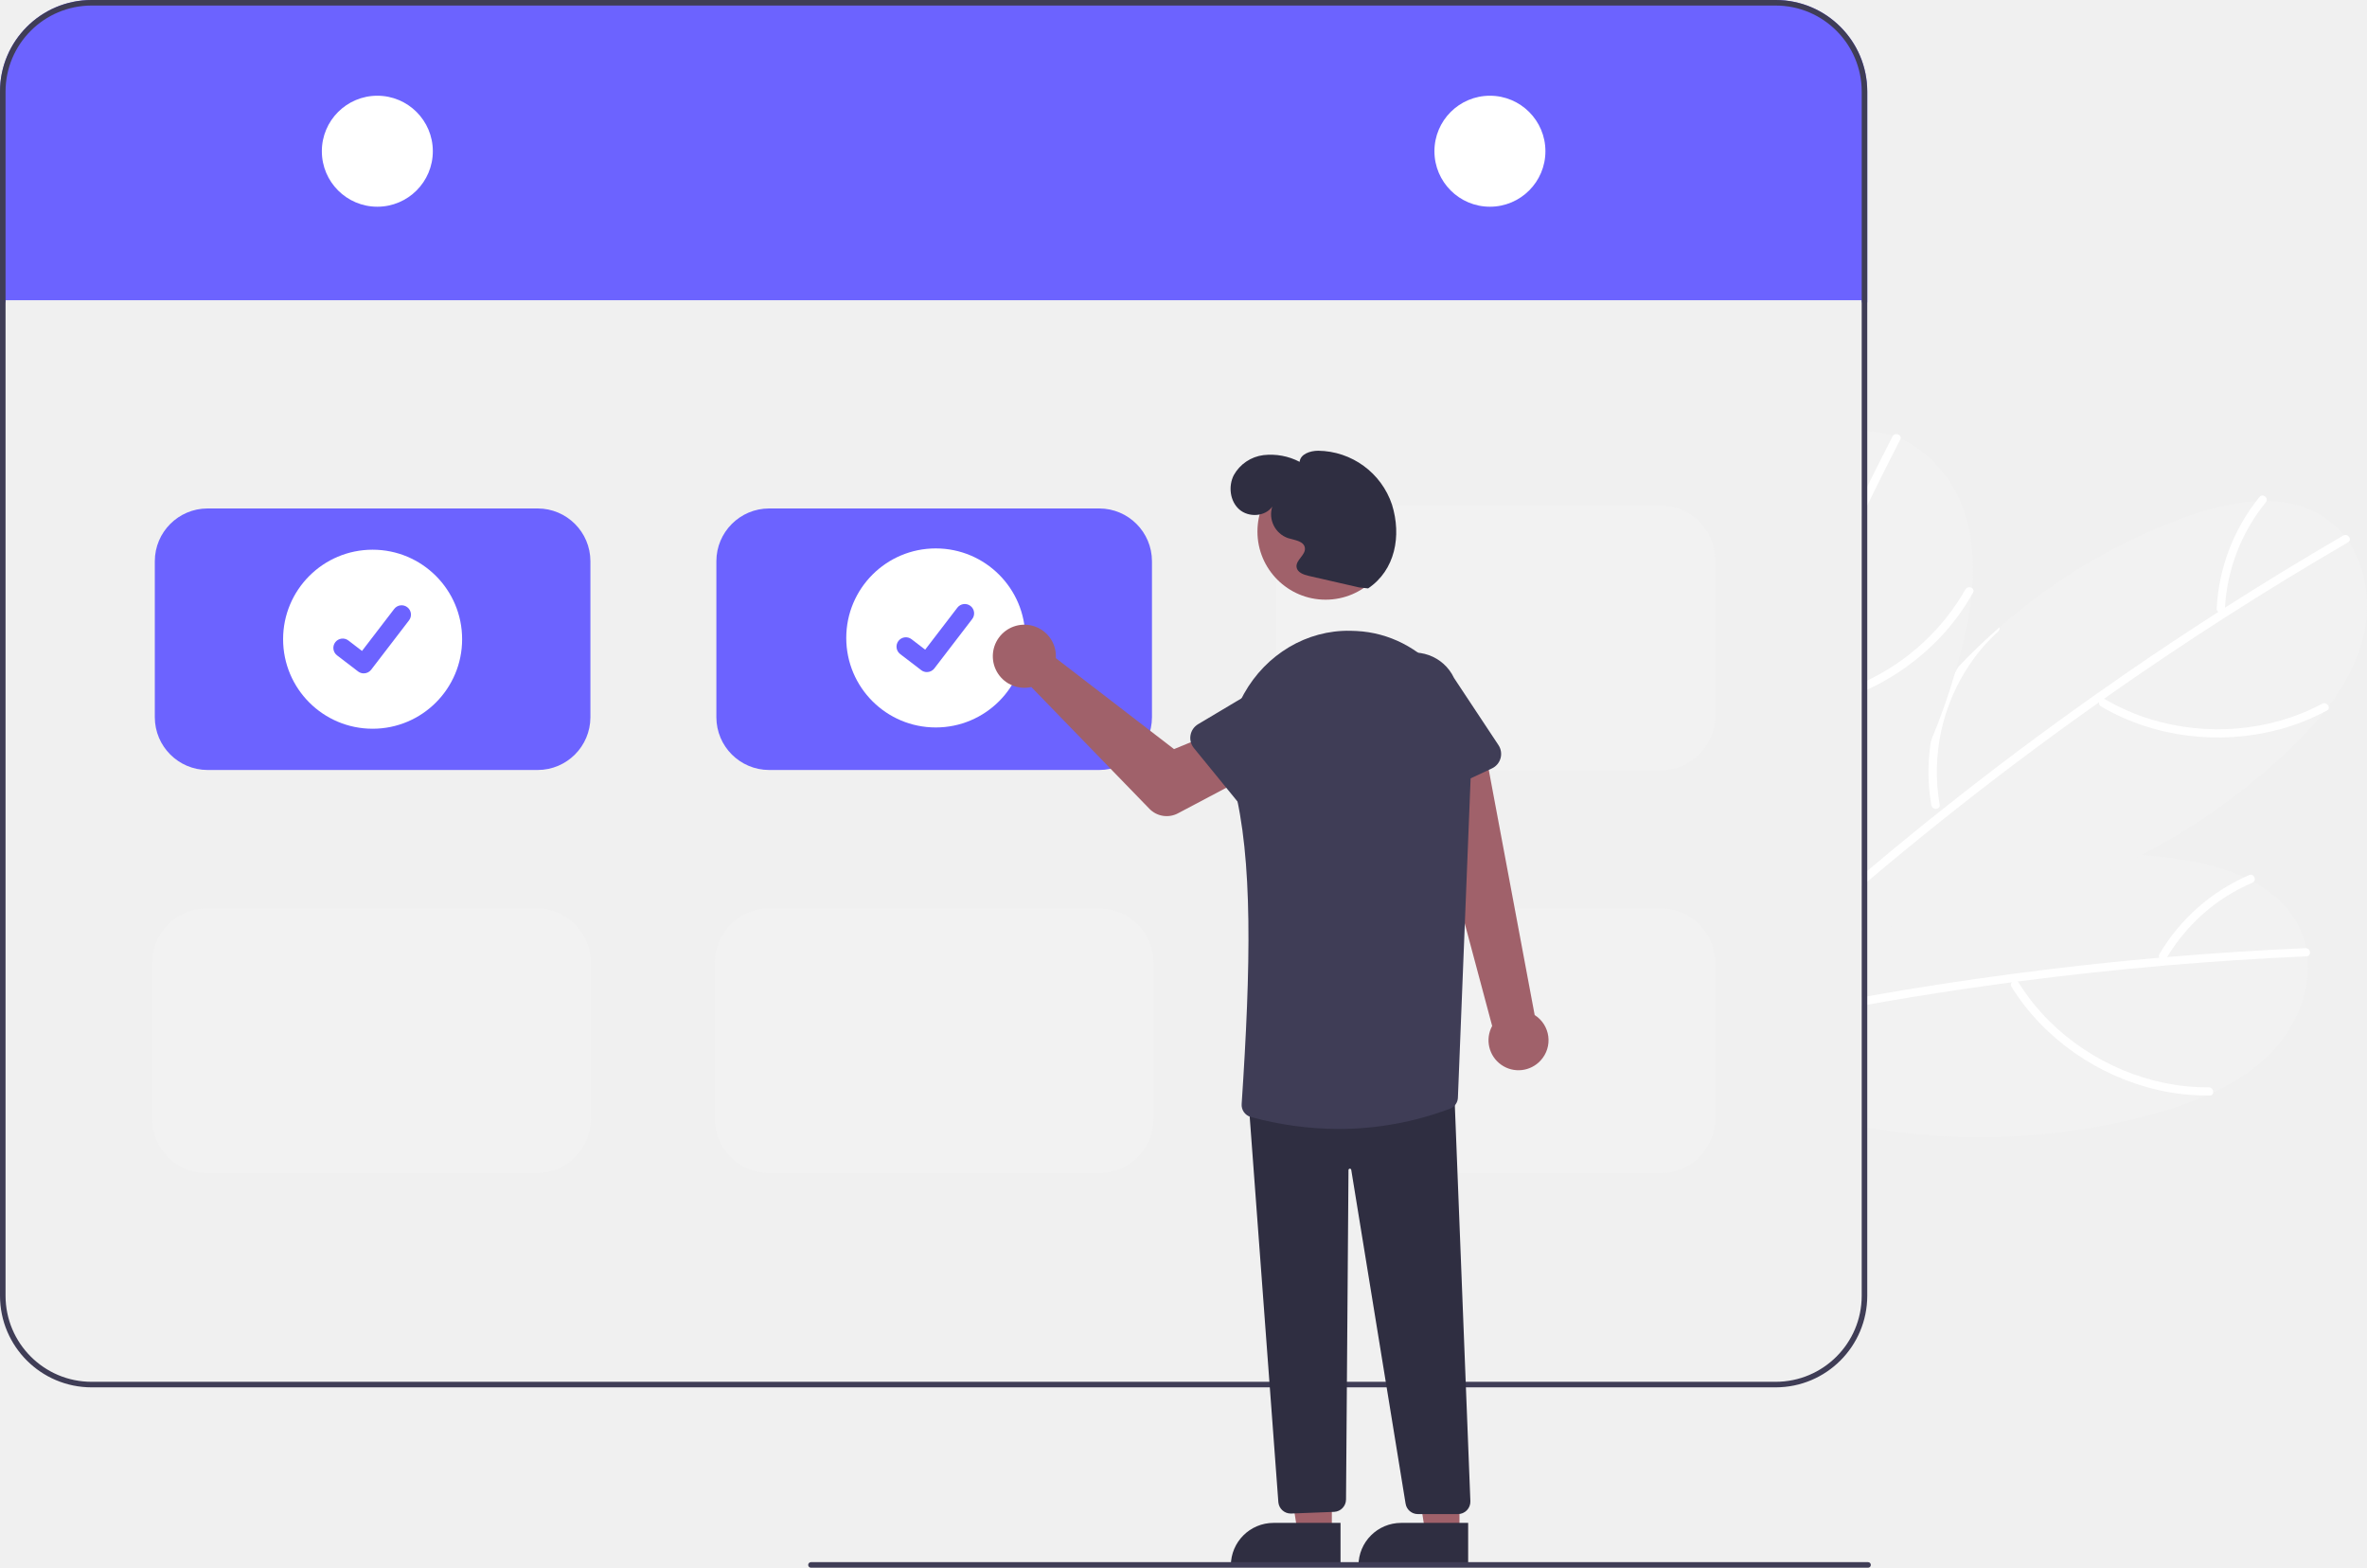
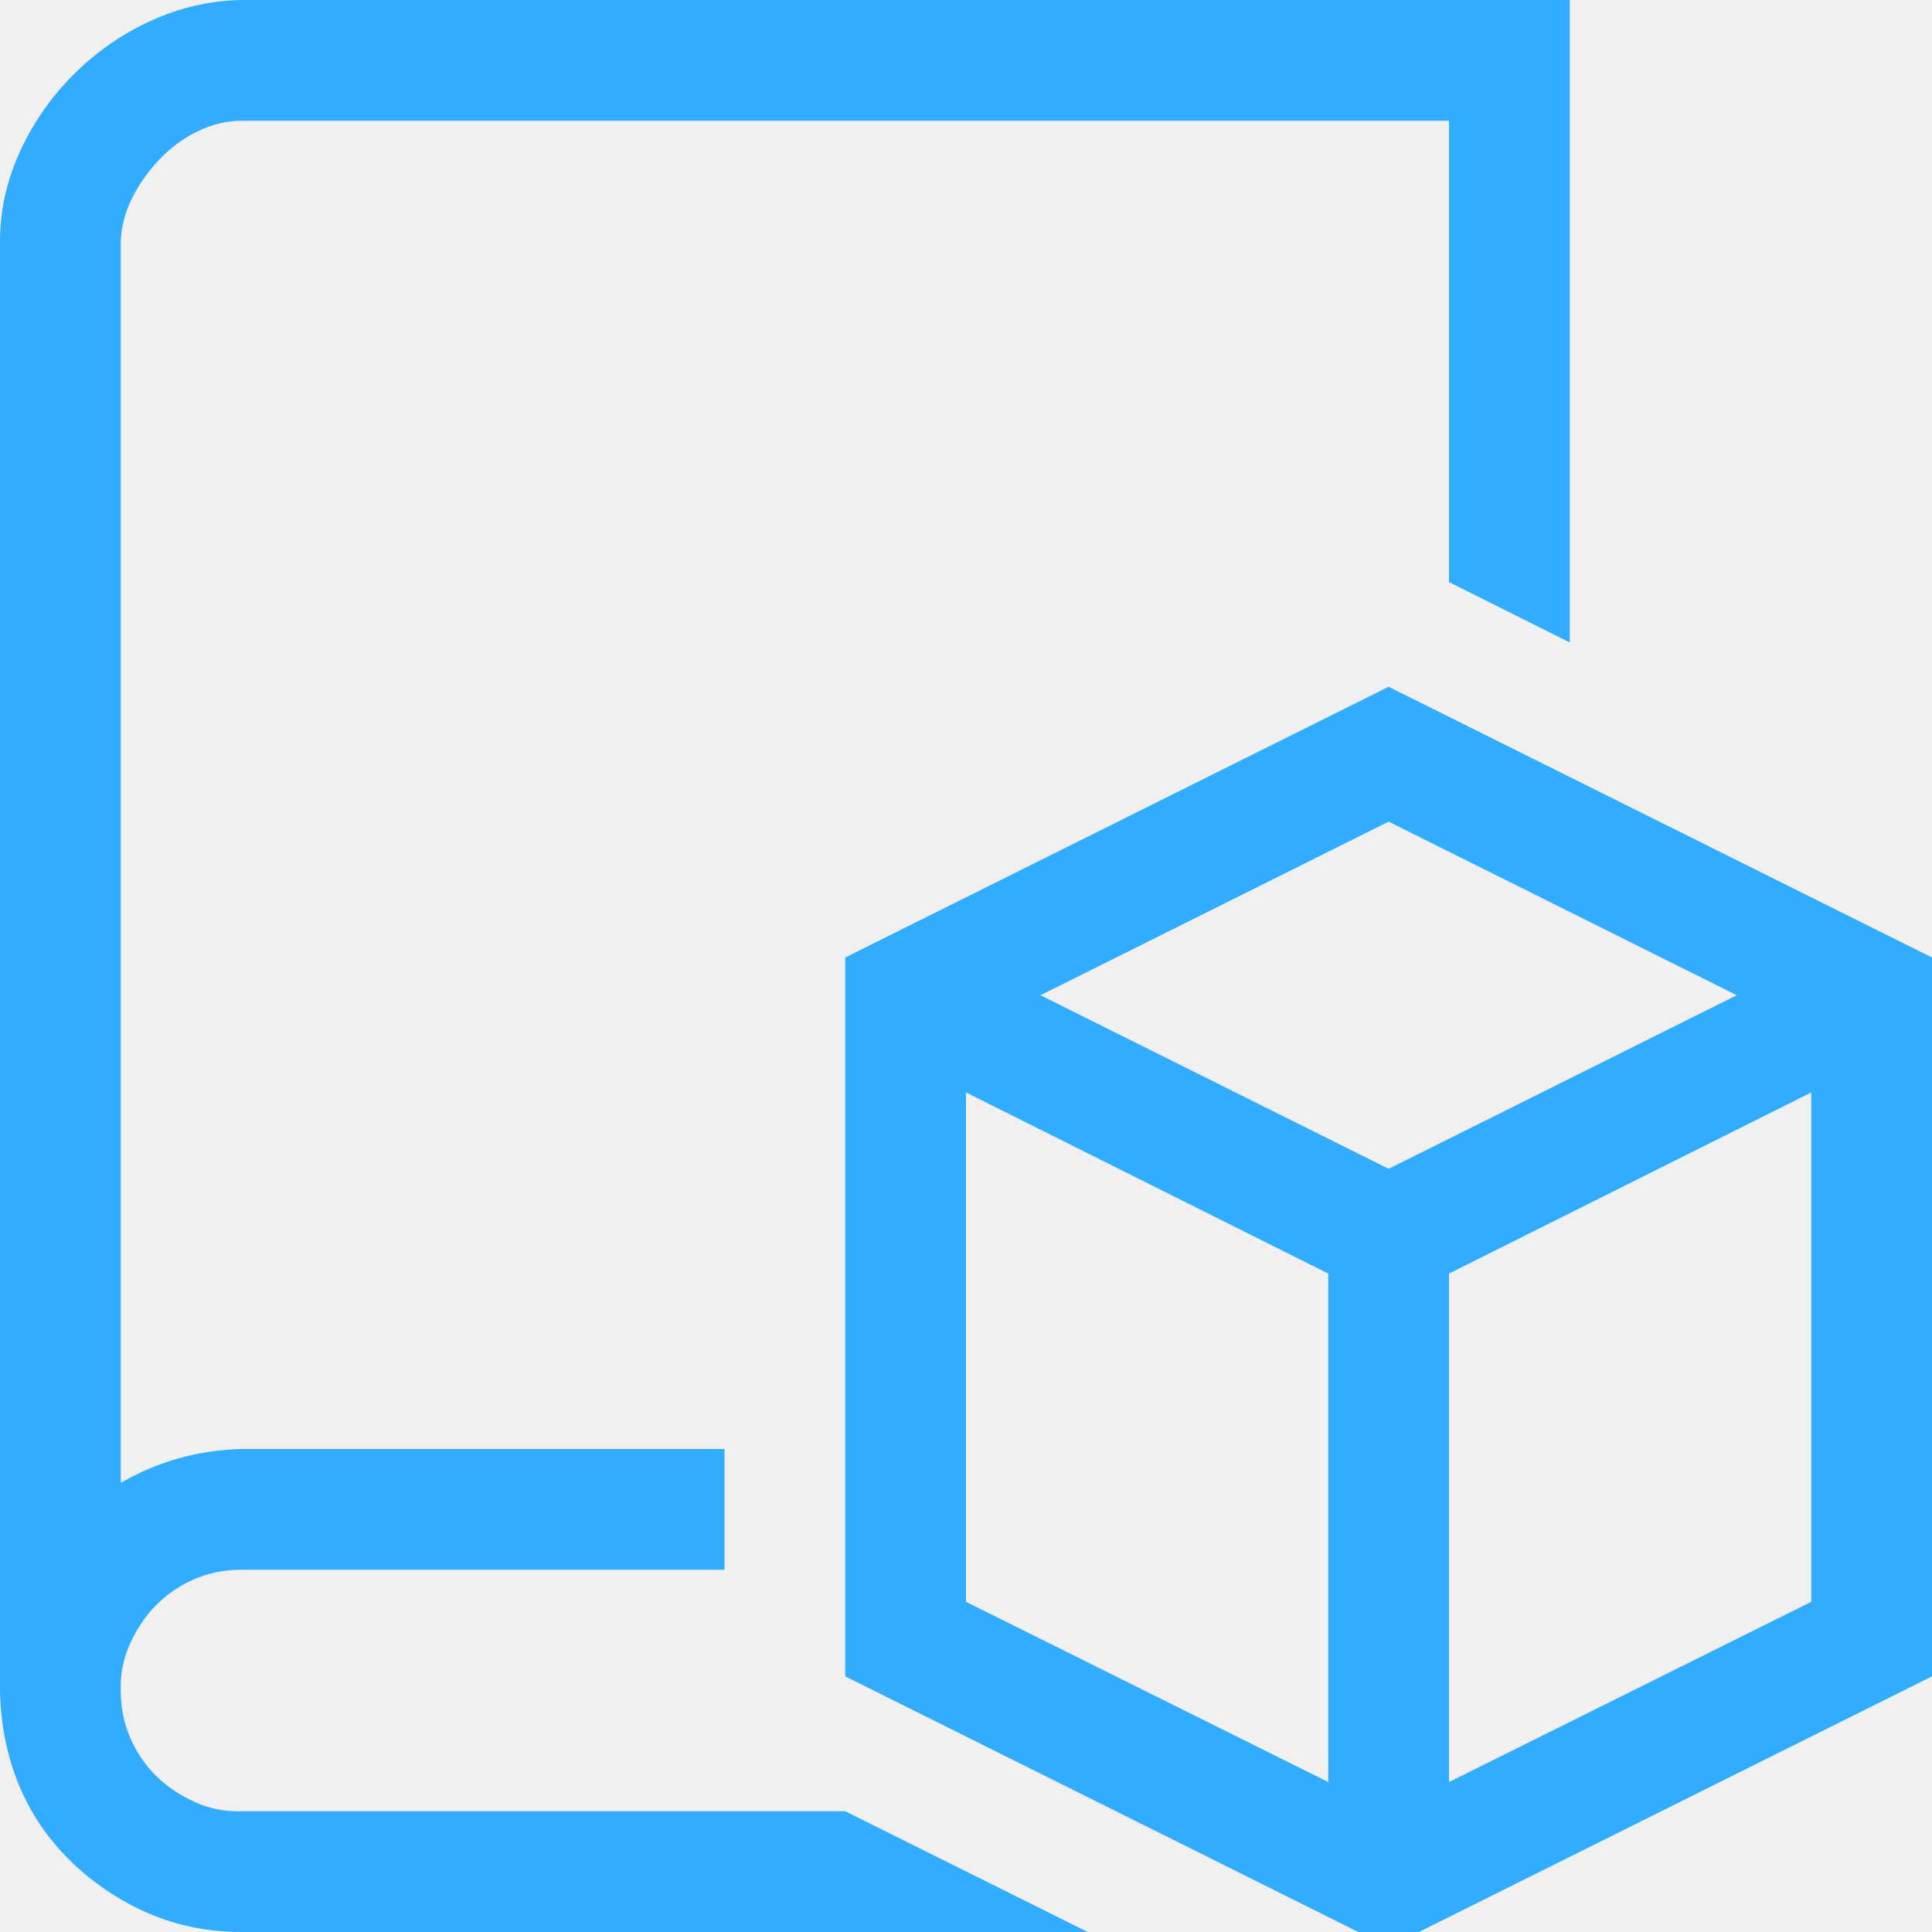
- <svg xmlns="http://www.w3.org/2000/svg" data-name="Layer 1" width="853.117" height="565" viewBox="0 0 853.117 565">
-   <path d="M993.211,545.61c-6.16,6.73-13.8,11.74-22.09,15.63h-.01c-.78.37-1.56.73-2.35,1.07h-.01l-.01.01-.01-.01h-.01a.01.01,0,0,1-.01.01H968.701l-.01-.01c-.01.01-.01.01-.02,0l-.01.01-.01-.01h-.01c-.01.01-.01.01-.02,0h-.01a139.774,139.774,0,0,1-17.06,6.1,236.651,236.651,0,0,1-105.11,5.49c-.67-.12-1.33-.24-2-.36V492.43c.66-.28,1.33-.56,2-.83q6.555-2.715,13.27-4.99,9.66-3.3,19.59-5.66a212.167,212.167,0,0,1,66.04-5.34q6.045.45,12.06,1.3c8.39,1.17,17.19,3.21,24.93,6.75h.01c1.13.53,2.24,1.08,3.34,1.67,6.88,3.73,12.68,8.86,16.22,15.89a30.573,30.573,0,0,1,2.72,7.99v.02c.2.96.34,1.93.45,2.89C1006.331,523.96,1001.421,536.63,993.211,545.61Z" transform="translate(-173.4413 -167.5)" fill="#f2f2f2" />
-   <path d="M1005.071,512.12a1.358,1.358,0,0,1-.3.04q-25.695,1.125-51.32,3.34h-.03c-.07.01-.13.01-.2.02Q926.911,517.8,900.711,521.23c-.74.1-1.47.2-2.2.29q-18.119,2.415-36.17,5.36-7.965,1.305-15.9,2.72c-.67.12-1.33.23-2,.36v-3.03c.67-.13,1.34-.24,2-.36q26.43-4.68,53.04-8.17,6.69-.9,13.4-1.7,19.38-2.34,38.82-4.04c.95-.08,1.89-.16,2.84-.24q24.885-2.115,49.84-3.21a.939.939,0,0,1,.24.02C1006.222,509.37,1006.561,511.77,1005.071,512.12Z" transform="translate(-173.4413 -167.5)" fill="#fff" />
-   <path d="M969.497,559.363c-21.34.157-42.364-8.892-57.458-23.869a77.826,77.826,0,0,1-11.184-14.07c-1.017-1.632-3.398.168-2.389,1.785,11.723,18.8,31.25,32.193,52.778,37.117a80.811,80.811,0,0,0,18.636,1.994c1.914-.014,1.517-2.972-.384-2.958Z" transform="translate(-173.4413 -167.5)" fill="#fff" />
-   <path d="M879.301,480.95a1.692,1.692,0,0,1-1.25,1.13,65.22,65.22,0,0,0-14.08,5.5,68.406,68.406,0,0,0-17.53,13.25c-.27.27-.53.54-.78.82-.42.44-.82.89-1.22,1.35v-4.36c.64-.68,1.31-1.35,2-1.99a71.912,71.912,0,0,1,13.27-10.04Q869.371,483.31,879.301,480.95Z" transform="translate(-173.4413 -167.5)" fill="#fff" />
-   <path d="M984.1,482.872a69.402,69.402,0,0,0-32.422,28.586,1.5,1.5,0,0,0,.793,1.954,1.528,1.528,0,0,0,1.954-.793A66.049,66.049,0,0,1,985.221,485.635c1.765-.754.648-3.519-1.121-2.763Z" transform="translate(-173.4413 -167.5)" fill="#fff" />
-   <path d="M1025.021,397.94c-2.32,8.82-6.77,16.81-12.3,24.1l-.01.01c-.51.68-1.04,1.37-1.59,2.03v.01a139.271,139.271,0,0,1-12.41,13.39,233.429,233.429,0,0,1-53.37,38.13c-30.67,16.02-64.95,25.49-98.9,26.03-.26.01-.52.01-.78.01-.41.01-.82.01-1.22.01V456.21c.65-1.24,1.32-2.48,2-3.71a219.524,219.524,0,0,1,32.03-43.82c.3-.33.61-.66.92-.98q7.02-7.41,14.72-14.11a210.819,210.819,0,0,1,67.29-39.85c7.97-2.86,16.71-5.15,25.21-5.6,1.25-.07,2.49-.1,3.74-.09,7.83.11,15.34,1.96,21.75,6.54a30.999,30.999,0,0,1,6.12,5.81c.62.77,1.19,1.56,1.74,2.37v.01C1026.581,372.68,1028.121,386.17,1025.021,397.94Z" transform="translate(-173.4413 -167.5)" fill="#f2f2f2" />
-   <path d="M1019.961,362.77v.01a1.461,1.461,0,0,1-.24.17q-22.2,12.915-43.84,26.77c-.02.01-.03.02-.05.03a1.739,1.739,0,0,1-.18.11q-22.245,14.25-43.86,29.46c-.6.42-1.21.85-1.82,1.28q-14.925,10.545-29.54,21.54-27.601,20.79-53.99,43.12c-.67.56-1.33,1.13-2,1.7v-3.89c.66-.57,1.33-1.14,2-1.7q10.11-8.535,20.4-16.83c2.05-1.65,4.11-3.3,6.17-4.93q27.45-21.855,56.13-42.08h.01q5.64-3.975,11.3-7.88,16.08-11.07,32.521-21.61c.79-.51,1.59-1.02,2.39-1.53q21.045-13.44,42.64-26a1.489,1.489,0,0,1,.22-.11C1019.722,359.8,1021.131,361.78,1019.961,362.77Z" transform="translate(-173.4413 -167.5)" fill="#fff" />
-   <path d="M1010.409,421.133c-18.825,10.052-41.646,11.805-61.97,5.553a77.827,77.827,0,0,1-16.44-7.265c-1.659-.972-2.931,1.727-1.286,2.691,19.114,11.203,42.628,13.993,63.98,8.353a80.812,80.812,0,0,0,17.43-6.891c1.688-.901-.037-3.336-1.713-2.441Z" transform="translate(-173.4413 -167.5)" fill="#fff" />
-   <path d="M869.562,457.722a68.553,68.553,0,0,1-.952-15.869,72.319,72.319,0,0,1,10.781-34.151q7.028-7.407,14.723-14.112a1.705,1.705,0,0,1-.586,1.585,65.451,65.451,0,0,0-9.912,11.408,69.122,69.122,0,0,0-11.082,50.892,1.212,1.212,0,0,1-.314,1.143A1.625,1.625,0,0,1,869.562,457.722Z" transform="translate(-173.4413 -167.5)" fill="#fff" />
-   <path d="M987.809,346.612a69.402,69.402,0,0,0-15.433,40.375,1.5,1.5,0,0,0,1.61,1.362,1.528,1.528,0,0,0,1.362-1.61,66.048,66.048,0,0,1,14.737-38.201c1.213-1.488-1.061-3.417-2.276-1.926Z" transform="translate(-173.4413 -167.5)" fill="#fff" />
-   <path d="M884.251,379.47v.01c-.07.86-.15,1.71-.24,2.56v.02a141.299,141.299,0,0,1-3.25,17.96c-.7,2.9-1.46,5.78-2.29,8.66-.1.37-.21.74-.32,1.1v.01a229.523,229.523,0,0,1-8.74,24.65,238.918,238.918,0,0,1-22.97,42.22c-.65.97-1.32,1.94-2,2.9V322.96c.67-.04,1.33-.04,2-.02q.48,0,.96.03a30.322,30.322,0,0,1,8.28,1.61c.94.31,1.85.66,2.75,1.05,10.91,4.78,19.48,15.32,23.2,26.91C884.421,361.22,884.981,370.35,884.251,379.47Z" transform="translate(-173.4413 -167.5)" fill="#f2f2f2" />
-   <path d="M858.432,325.63a1.076,1.076,0,0,1-.11.28q-6.075,11.805-11.88,23.73c-.67,1.37-1.34,2.75-2,4.12v-6.8q.99-2.04,2-4.08,4.485-9.09,9.12-18.1a1.304,1.304,0,0,1,.12-.2C856.601,323.26,858.881,324.16,858.432,325.63Z" transform="translate(-173.4413 -167.5)" fill="#fff" />
-   <path d="M884.571,381.08c-.18.32-.36.64-.56.96a79.816,79.816,0,0,1-10.42,14.24,85.916,85.916,0,0,1-27.15,19.77c-.66.32-1.33.62-2,.9V413.7c.67-.3,1.34-.61,2-.93a80.866,80.866,0,0,0,35.37-32.82,1.645,1.645,0,0,1,2.44-.47A1.153,1.153,0,0,1,884.571,381.08Z" transform="translate(-173.4413 -167.5)" fill="#fff" />
-   <path d="M846.441,200.5v76h-2v-.81h-669v.81h-2v-76a33.032,33.032,0,0,1,33-33h607A33.032,33.032,0,0,1,846.441,200.5Z" transform="translate(-173.4413 -167.5)" fill="#6c63ff" />
-   <path d="M813.441,167.5h-607a33.032,33.032,0,0,0-33,33v434a33.032,33.032,0,0,0,33,33h607a33.032,33.032,0,0,0,33-33v-434A33.032,33.032,0,0,0,813.441,167.5Zm31,467a31.04,31.04,0,0,1-31,31h-607a31.04,31.04,0,0,1-31-31v-434a31.04,31.04,0,0,1,31-31h607a31.04,31.04,0,0,1,31,31Z" transform="translate(-173.4413 -167.5)" fill="#3f3d56" />
-   <circle cx="136" cy="54.5" r="20" fill="#fff" />
-   <circle cx="537" cy="54.5" r="20" fill="#fff" />
-   <path d="M367.226,445.002H248.25a19.033,19.033,0,0,1-19.011-19.011V369.758a19.033,19.033,0,0,1,19.011-19.011H367.226a19.033,19.033,0,0,1,19.011,19.011v56.233A19.033,19.033,0,0,1,367.226,445.002Z" transform="translate(-173.4413 -167.5)" fill="#6c63ff" />
-   <path d="M569.624,445.002H450.648a19.033,19.033,0,0,1-19.011-19.011V369.758a19.033,19.033,0,0,1,19.011-19.011H569.624a19.033,19.033,0,0,1,19.011,19.011v56.233A19.033,19.033,0,0,1,569.624,445.002Z" transform="translate(-173.4413 -167.5)" fill="#6c63ff" />
-   <path d="M569.624,590.293H450.648a19.61,19.61,0,0,1-19.588-19.588V514.473A19.61,19.61,0,0,1,450.648,494.885H569.624A19.61,19.61,0,0,1,589.212,514.473v56.233A19.61,19.61,0,0,1,569.624,590.293Z" transform="translate(-173.4413 -167.5)" fill="#f2f2f2" />
-   <path d="M366.836,590.293H247.86A19.61,19.61,0,0,1,228.272,570.706V514.473A19.61,19.61,0,0,1,247.86,494.885H366.836a19.61,19.61,0,0,1,19.588,19.588v56.233A19.61,19.61,0,0,1,366.836,590.293Z" transform="translate(-173.4413 -167.5)" fill="#f2f2f2" />
-   <path d="M772.023,590.293H653.047a19.61,19.61,0,0,1-19.588-19.588V514.473A19.61,19.61,0,0,1,653.047,494.885H772.023a19.61,19.61,0,0,1,19.588,19.588v56.233A19.61,19.61,0,0,1,772.023,590.293Z" transform="translate(-173.4413 -167.5)" fill="#f2f2f2" />
-   <path d="M772.023,445.115H653.047a19.61,19.61,0,0,1-19.588-19.588V369.294a19.61,19.61,0,0,1,19.588-19.588H772.023a19.61,19.61,0,0,1,19.588,19.588v56.233A19.61,19.61,0,0,1,772.023,445.115Z" transform="translate(-173.4413 -167.5)" fill="#f2f2f2" />
-   <circle cx="134.297" cy="230.374" r="32.262" fill="#fff" />
-   <path d="M304.54,410.181a3.346,3.346,0,0,1-2.013-.669l-.036-.027-7.582-5.805a3.368,3.368,0,1,1,4.097-5.348l4.911,3.766,11.605-15.135a3.368,3.368,0,0,1,4.723-.623l-.072.098.074-.097a3.372,3.372,0,0,1,.623,4.723l-13.65,17.802A3.37,3.37,0,0,1,304.54,410.181Z" transform="translate(-173.4413 -167.5)" fill="#6c63ff" />
-   <circle cx="337.271" cy="229.911" r="32.262" fill="#fff" />
-   <path d="M507.515,409.718a3.346,3.346,0,0,1-2.013-.669l-.036-.027-7.582-5.805a3.368,3.368,0,1,1,4.097-5.348l4.911,3.766,11.605-15.135a3.368,3.368,0,0,1,4.723-.623l-.072.098.074-.097a3.372,3.372,0,0,1,.623,4.723l-13.65,17.802A3.37,3.37,0,0,1,507.515,409.718Z" transform="translate(-173.4413 -167.5)" fill="#6c63ff" />
-   <path d="M728.754,549.65a10.743,10.743,0,0,0-2.183-16.327l-18.011-96.173-21.905,8.123,24.592,91.981a10.801,10.801,0,0,0,17.506,12.397Z" transform="translate(-173.4413 -167.5)" fill="#a0616a" />
-   <path d="M553.969,402.9a11.406,11.406,0,0,1,.022,1.796l42.59,32.78,12.078-4.96,9.867,17.249-20.528,10.858a8.67,8.67,0,0,1-10.277-1.627l-42.571-43.889a11.376,11.376,0,1,1,8.819-12.206Z" transform="translate(-173.4413 -167.5)" fill="#a0616a" />
-   <polygon points="480.028 552.849 467.769 552.849 461.936 515.561 480.031 515.562 480.028 552.849" fill="#a0616a" />
-   <path d="M656.596,732.233l-39.531-.001v-.5a15.386,15.386,0,0,1,15.386-15.386h.001l24.144.001Z" transform="translate(-173.4413 -167.5)" fill="#2f2e41" />
-   <polygon points="526.028 552.849 513.769 552.849 507.936 515.561 526.031 515.562 526.028 552.849" fill="#a0616a" />
-   <path d="M702.596,732.233l-39.531-.001v-.5a15.386,15.386,0,0,1,15.386-15.386h.001l24.144.001Z" transform="translate(-173.4413 -167.5)" fill="#2f2e41" />
-   <path d="M638.664,712.979a4.49,4.49,0,0,1-4.475-4.072L623.506,565.218l.505-.041,73.521-6.043.02.522L703.396,708.507a4.5,4.5,0,0,1-4.497,4.668H684.483a4.475,4.475,0,0,1-4.448-3.815L660.46,589.114a.5.5,0,0,0-.994.072L658.578,707.91a4.505,4.505,0,0,1-4.263,4.462l-15.409.601C638.825,712.977,638.744,712.979,638.664,712.979Z" transform="translate(-173.4413 -167.5)" fill="#2f2e41" />
-   <circle cx="477.772" cy="191.564" r="24.561" fill="#a0616a" />
-   <path d="M655.968,574.382a121.037,121.037,0,0,1-31.768-4.342,4.51,4.51,0,0,1-3.236-4.687c3.306-49.693,4.084-88.257-2.869-114.939-2.963-11.372-1.618-23.349,3.691-32.86,7.99-14.313,22.675-23.024,38.34-22.724h0q1.123.021,2.268.08c23.773,1.224,42.297,22.73,41.294,47.942l-4.782,120.168a4.44,4.44,0,0,1-2.815,4.044A114.245,114.245,0,0,1,655.968,574.382Z" transform="translate(-173.4413 -167.5)" fill="#3f3d56" />
-   <path d="M622.136,459.641l-18.398-22.544a5.761,5.761,0,0,1,1.514-8.592l24.921-14.85a16.001,16.001,0,0,1,20.16,24.853l-19.477,21.373a5.761,5.761,0,0,1-8.721-.239Z" transform="translate(-173.4413 -167.5)" fill="#3f3d56" />
-   <path d="M680.011,456.812a5.755,5.755,0,0,1-3.164-3.606l-8.282-27.705A16.001,16.001,0,0,1,697.509,411.849L713.525,436.037a5.761,5.761,0,0,1-2.361,8.399l-26.354,12.336A5.755,5.755,0,0,1,680.011,456.812Z" transform="translate(-173.4413 -167.5)" fill="#3f3d56" />
-   <path d="M663.35,379.217l-18.206-4.167c-1.878-.43-4.134-1.25-4.395-3.159-.35-2.565,3.341-4.352,3.001-6.919-.33-2.486-3.693-2.806-6.09-3.54a9.111,9.111,0,0,1-5.672-11.34c-2.594,3.656-8.522,3.969-11.887,1.007s-4.01-8.336-1.99-12.338a14.287,14.287,0,0,1,10.724-7.24,22.617,22.617,0,0,1,13.023,2.428c.267-2.833,3.804-3.982,6.65-4.007a28.431,28.431,0,0,1,26.643,19.446c3.492,11.252,1.156,23.586-8.614,30.17Z" transform="translate(-173.4413 -167.5)" fill="#2f2e41" />
-   <path d="M846.729,732.5h-381a1,1,0,1,1,0-2h381a1,1,0,1,1,0,2Z" transform="translate(-173.4413 -167.5)" fill="#3f3d56" />
+ <svg xmlns="http://www.w3.org/2000/svg" width="32" height="32" viewBox="0 0 32 32" fill="none">
+   <g clip-path="url(#clip0_250_171)">
+     <path d="M2 28C2 28.281 2.052 28.542 2.156 28.781C2.26 29.021 2.401 29.229 2.578 29.406C2.755 29.583 2.969 29.729 3.219 29.844C3.469 29.958 3.729 30.01 4 30H14L18.016 32H4C3.448 32 2.932 31.896 2.453 31.688C1.974 31.479 1.547 31.193 1.172 30.828C0.797 30.463 0.51 30.042 0.312 29.562C0.115 29.083 0.01 28.562 0 28V4C0 3.49 0.109 2.995 0.328 2.516C0.547 2.036 0.844 1.609 1.219 1.234C1.594 0.859 2.021 0.562 2.5 0.344C2.979 0.125 3.479 0.01 4 0H26V10.641L24 9.641V2H4C3.76 2 3.521 2.057 3.281 2.172C3.042 2.286 2.828 2.443 2.641 2.641C2.453 2.839 2.302 3.052 2.188 3.281C2.073 3.51 2.01 3.75 2 4V24.562C2.302 24.385 2.62 24.25 2.953 24.156C3.286 24.062 3.635 24.01 4 24H12V26H4C3.719 26 3.458 26.052 3.219 26.156C2.979 26.26 2.771 26.401 2.594 26.578C2.417 26.755 2.271 26.969 2.156 27.219C2.042 27.469 1.99 27.729 2 28ZM32 15.859V27.766L23 32.25L14 27.766V15.859L23 11.375L32 15.859ZM23 13.609L17.234 16.484L23 19.359L28.766 16.484L23 13.609ZM16 26.531L22 29.516V21.094L16 18.094V26.531ZM30 26.531V18.094L24 21.094V29.516L30 26.531Z" fill="#32ACFF" />
+   </g>
+   <defs>
+     <clipPath id="clip0_250_171">
+       <rect width="32" height="32" fill="white" />
+     </clipPath>
+   </defs>
</svg>
